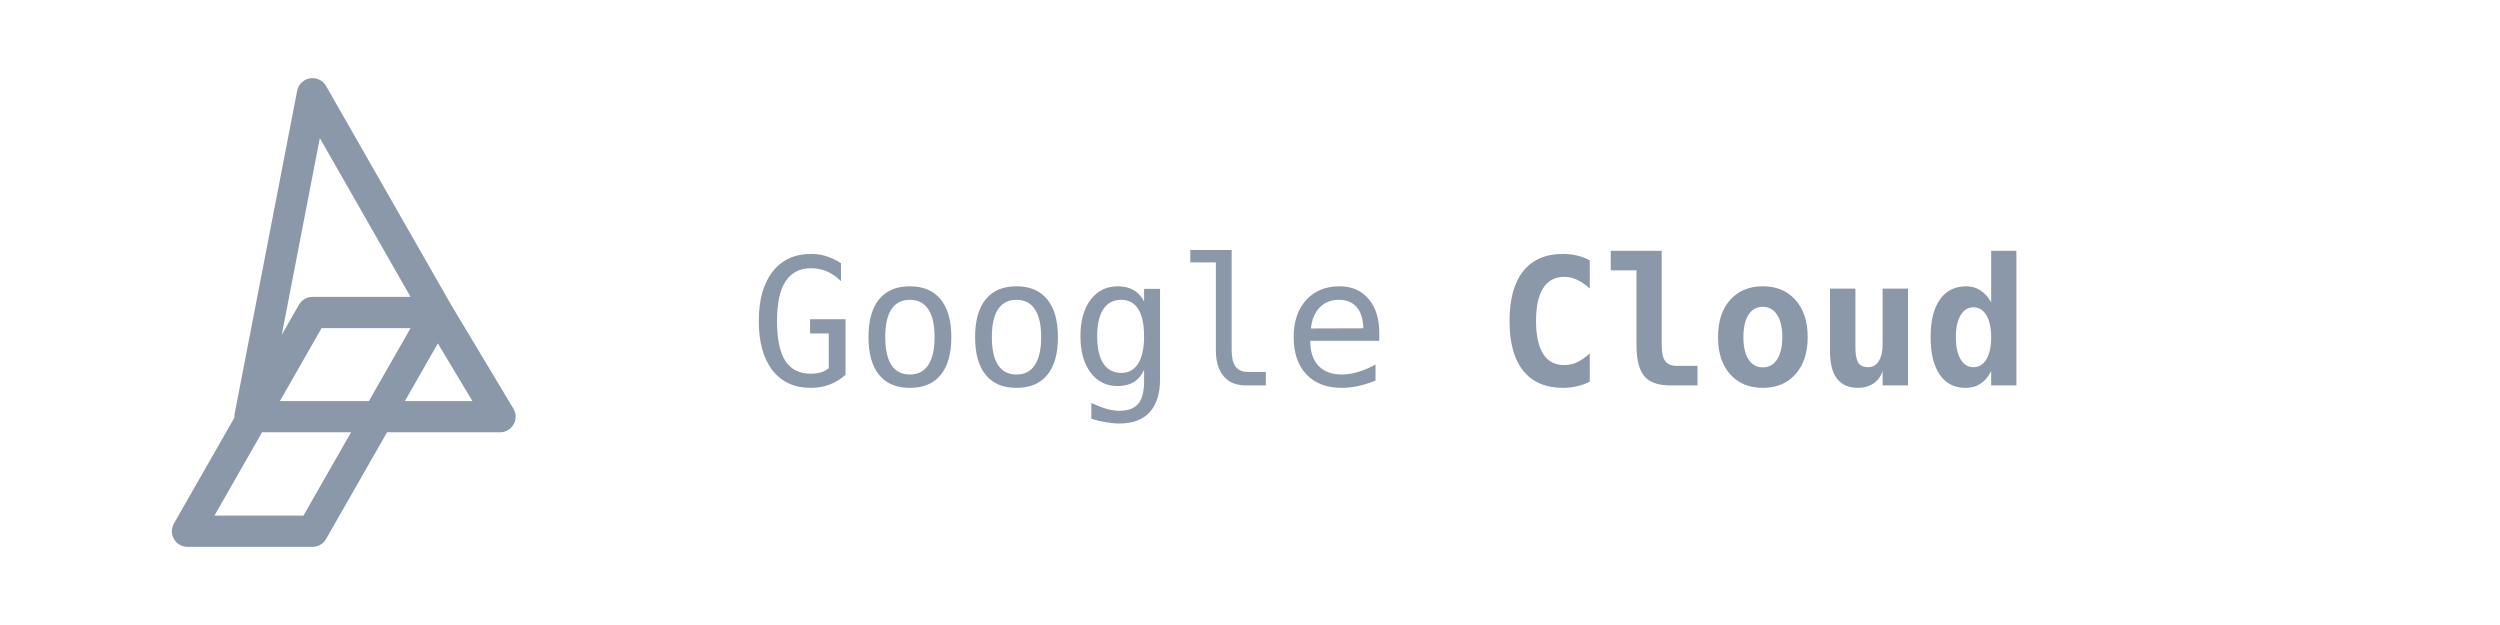
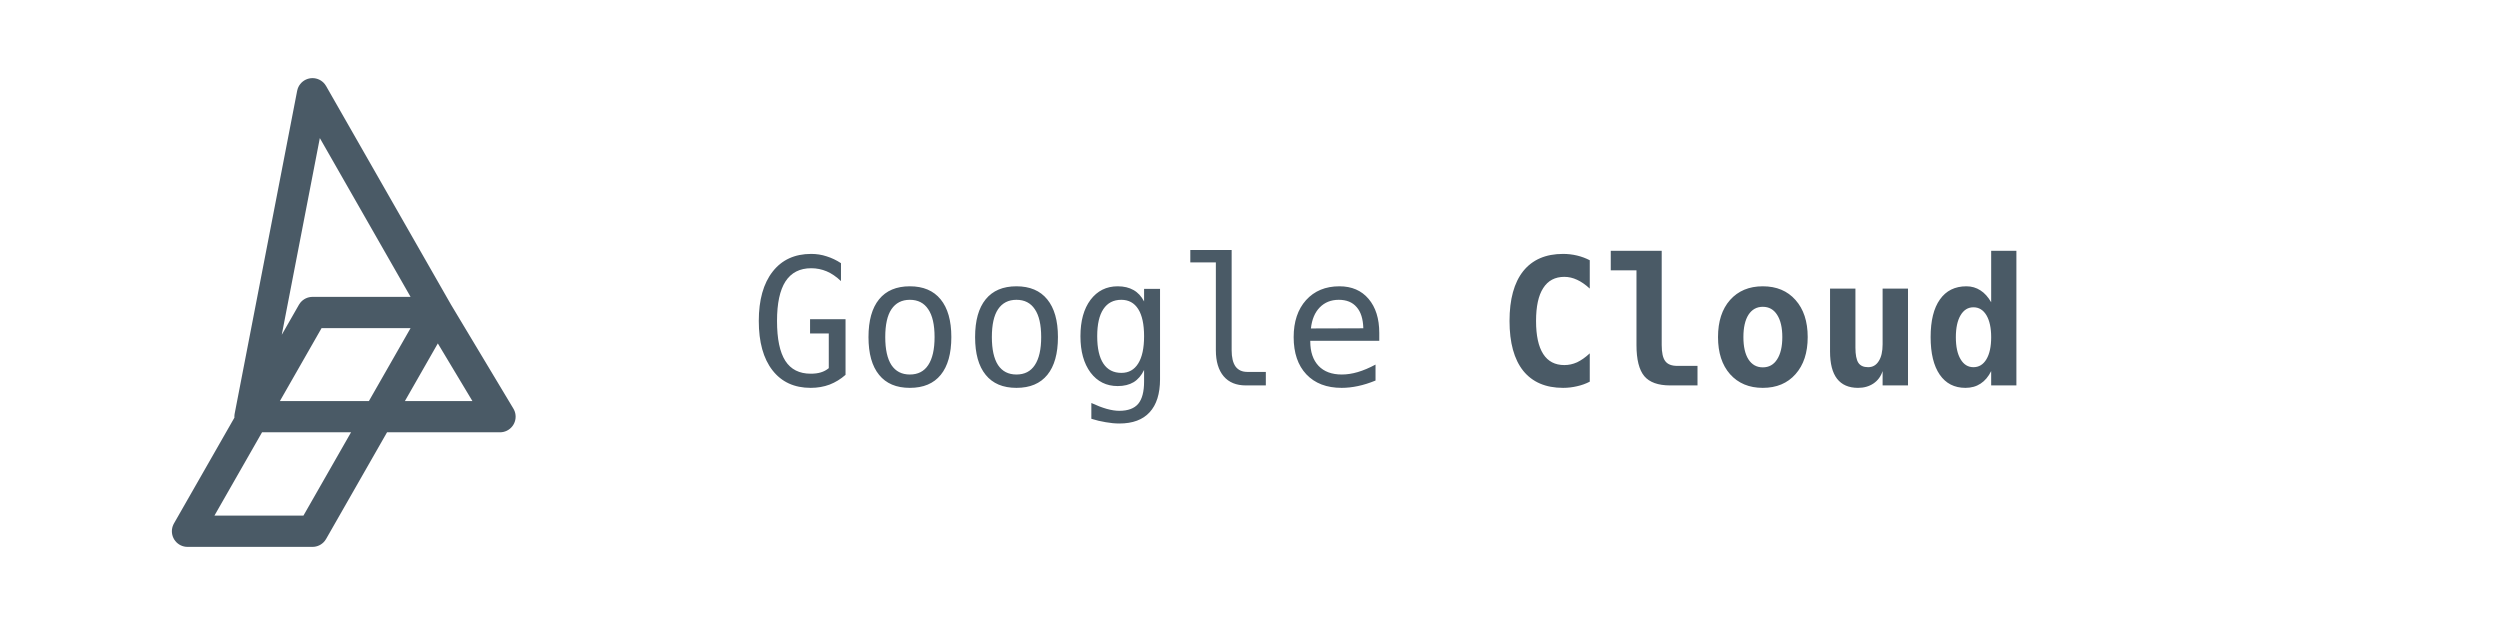
<svg xmlns="http://www.w3.org/2000/svg" viewBox="0 0 240 60" role="img" aria-label="Google Cloud placeholder logo">
-   <path d="M42 30l-12 21H18l12-21zm-12-21l12 21 6 10H24z" fill="none" stroke="#8B98A9" stroke-width="3" stroke-linejoin="round" />
-   <text x="72" y="37" font-family="monospace" font-size="17" fill="#8B98A9">Google <tspan font-weight="bold">Cloud</tspan>
+   <path d="M42 30l-12 21H18l12-21zm-12-21l12 21 6 10H24z" fill="none" stroke="#4A5A66" stroke-width="3" stroke-linejoin="round" />
+   <text x="72" y="37" font-family="monospace" font-size="17" fill="#4A5A66">Google <tspan font-weight="bold">Cloud</tspan>
  </text>
</svg>
